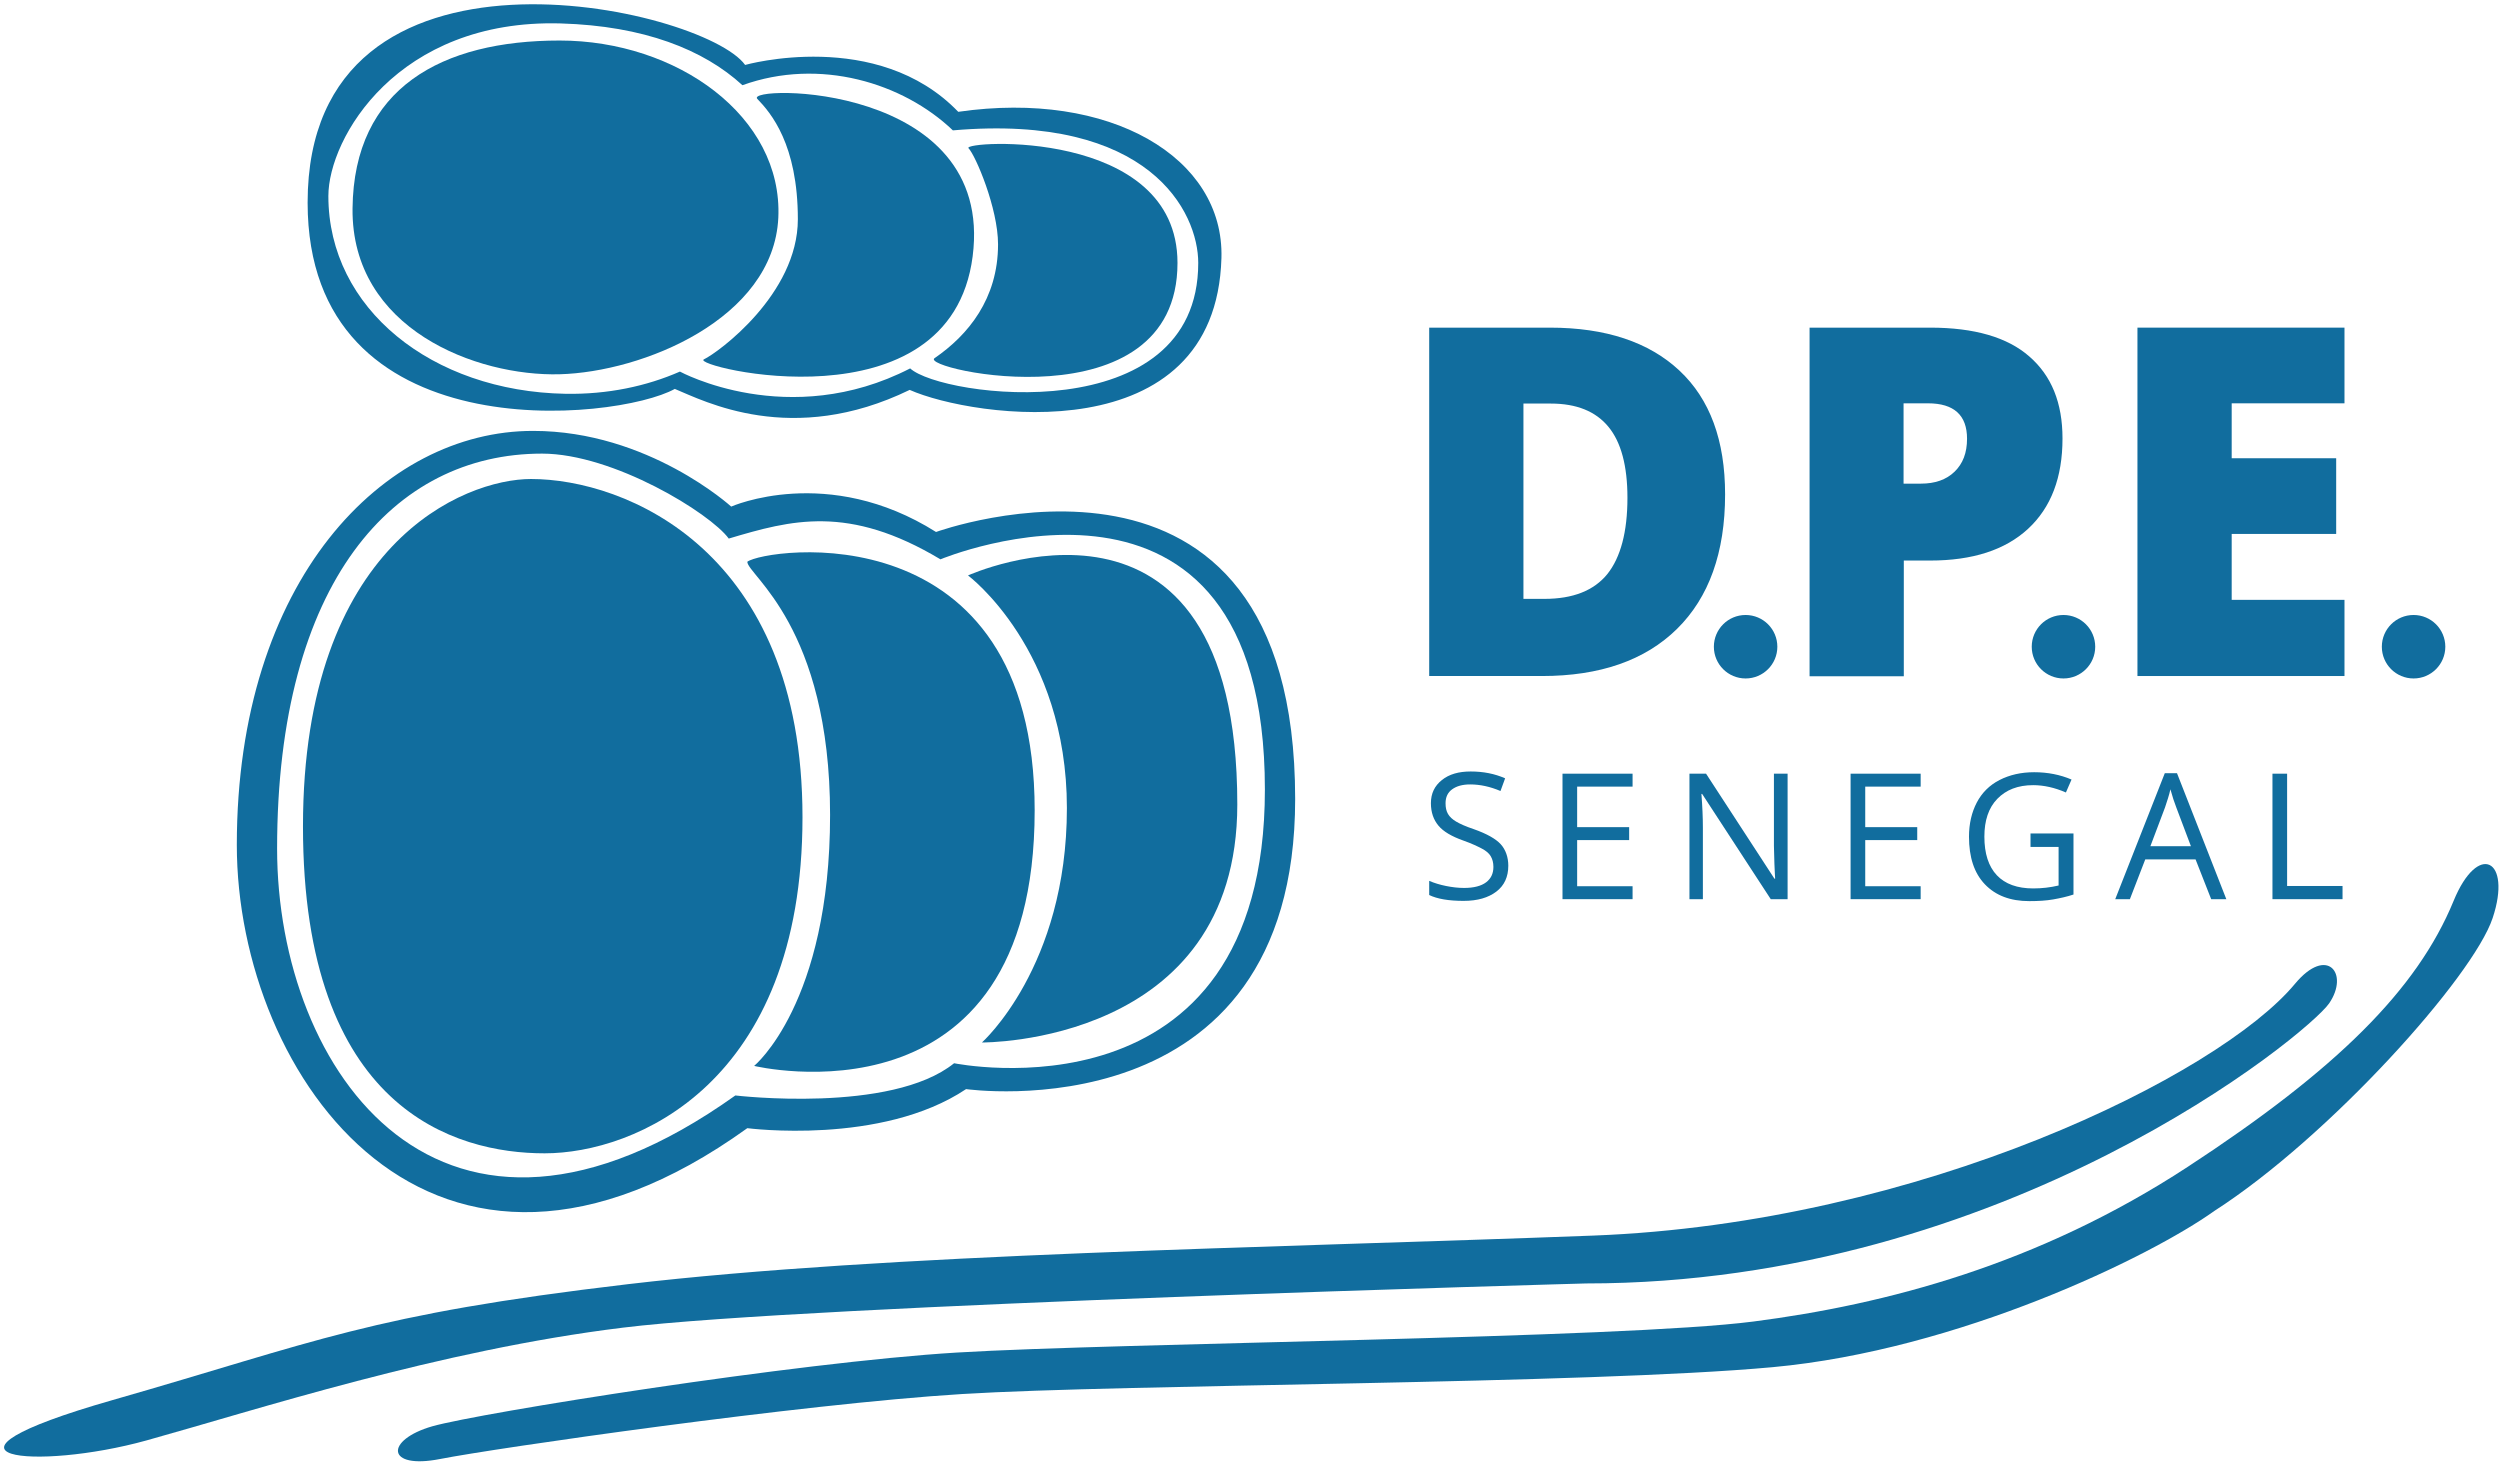
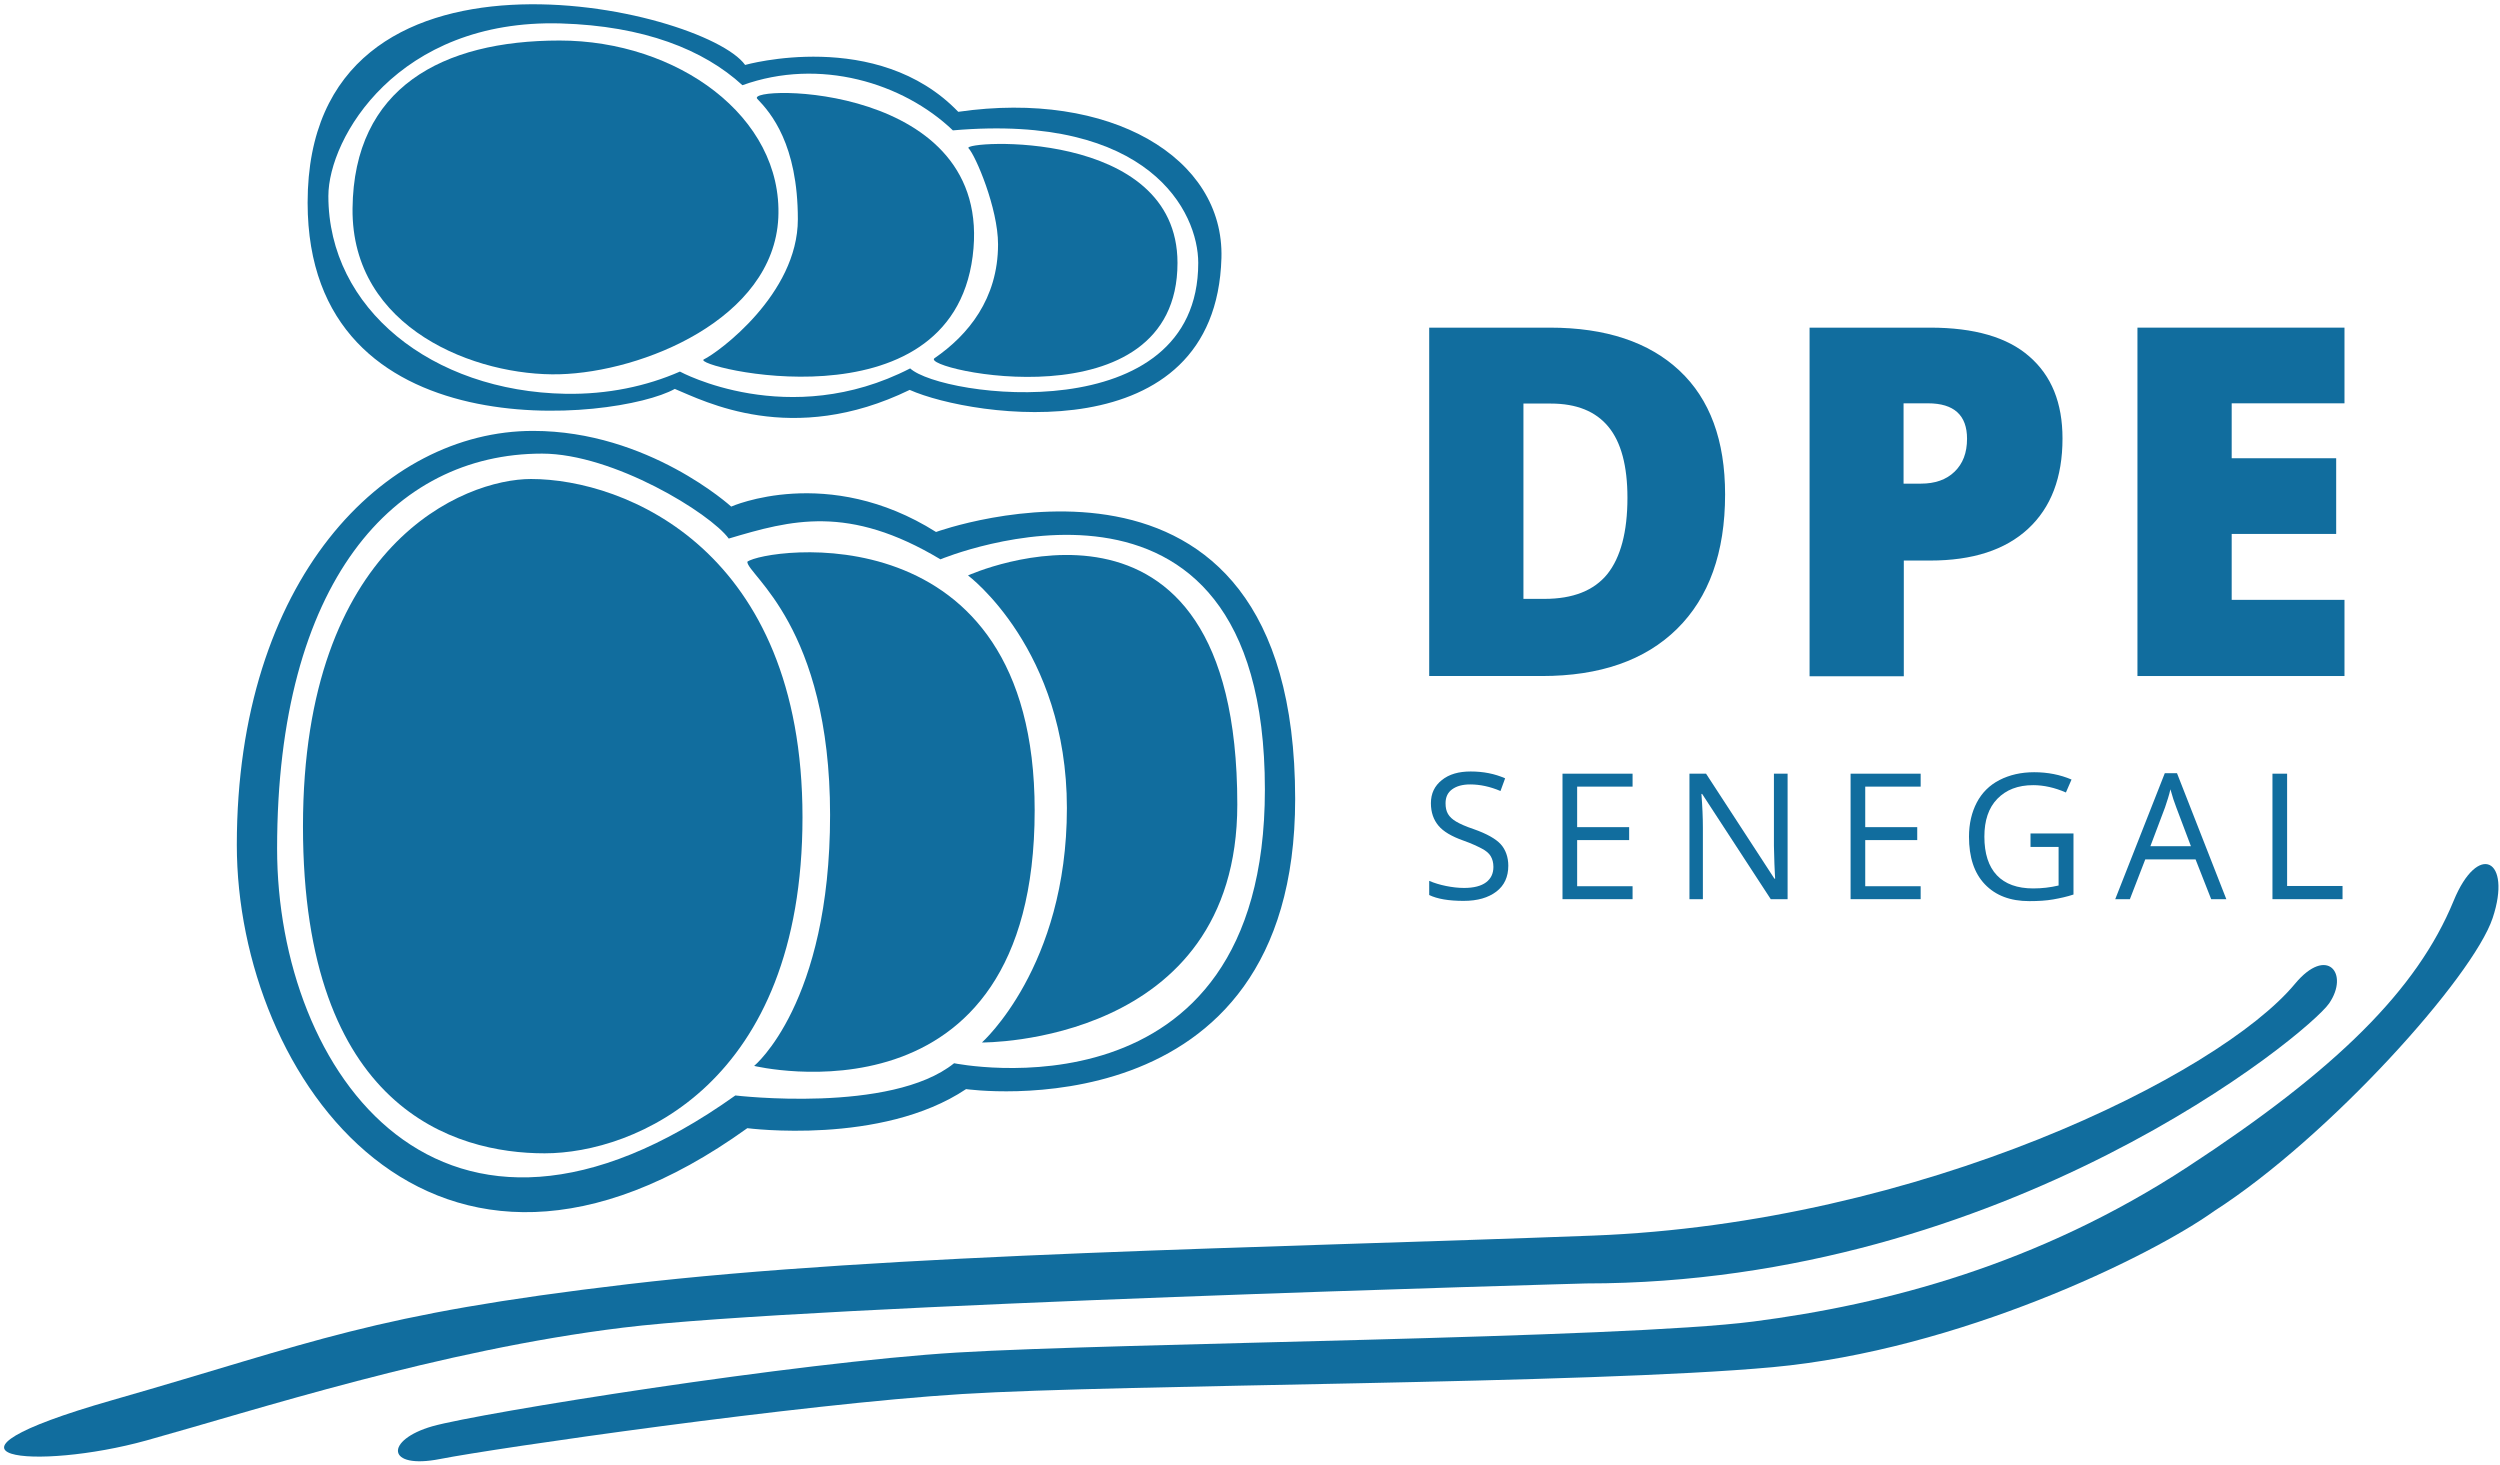
<svg xmlns="http://www.w3.org/2000/svg" version="1.1" id="Lager_1" x="0px" y="0px" viewBox="0 0 1024 600" style="enable-background:new 0 0 1024 600;" xml:space="preserve">
  <style type="text/css">
	.st0{fill:#116D9E;}
	.st1{enable-background:new    ;}
</style>
  <path class="st0" d="M229.2,16.6c-48.1,0-84.3,19.3-84.8,68.8s50.9,68.8,84.8,67.9c33.9-0.9,87.6-22.6,89.6-64.1  C320.7,47.7,277.3,16.6,229.2,16.6z" />
  <g>
    <path class="st0" d="M423.8,331.9c0-123.8-110.6-107.3-117.7-101.8c0,5.4,33.9,26.4,33.9,103.7s-31.1,102.8-31.1,102.8   S423.8,464.3,423.8,331.9z" />
    <path class="st0" d="M299.5,207.5c0,0-34-31-81.1-31C157.1,176.4,97,237.7,97,346.1c0,95,80.2,208.7,209.1,116   c0,0,54.9,7.2,89.6-16c0,0,134.8,19.2,134.8-118.8c0-162.9-147.1-109.4-147.1-109.4C339,189.9,299.5,207.5,299.5,207.5z M222,185.8   c29.2,0,68.9,24.4,76.5,34.8c25.5-7.6,49-14.1,86.7,8.5c0,0,132.9-55.4,132.9,94.3c0,138.2-127.3,112.1-127.3,112.1   c-25.8,20.8-89.6,13.2-89.6,13.2c-120.6,86-187.7-9.9-187.7-101.1C113.5,238.4,161.2,185.8,222,185.8z" />
    <path class="st0" d="M217.5,196.2c-27.3,0-93.4,26.4-93.4,142.3s62.2,133.9,99,133.9s105.6-28.3,105.6-137.7S256,196.2,217.5,196.2   z" />
    <path class="st0" d="M506.8,329.5c0-143.7-110.3-93.8-110.3-93.8S437,265.9,437,331S402.2,427,402.2,427S506.8,428,506.8,329.5z" />
  </g>
  <path class="st0" d="M398.4,105c9.2-71.6-93.7-70.2-88.2-64.5s16.6,18.6,16.6,49.3s-32.6,54.6-38.5,57.4  C282.4,150,389.2,176.5,398.4,105z" />
  <g>
    <path class="st0" d="M382.8,146.7c13.7-9.4,26-24.3,26-46.6c0-14.8-9.2-36.4-12.1-39.4c-2.9-3,85.6-8.6,85.6,47   C482.3,174.8,376.1,151.2,382.8,146.7z" />
    <path class="st0" d="M500.3,105.7c1.2-41.2-45.6-68.9-107.8-59.9c-33.2-34.5-87.3-19.2-87.3-19.2C288.3,3,126-34.2,126,83   c0,102.8,126.6,89.5,150.4,76.3c11.9,4.9,47.9,23.9,96.2,0.4C398.5,171.2,498,185.8,500.3,105.7z M372.8,150.9   c-49.8,25.6-94.3,1.3-94.3,1.3c-13.7,6-29.6,9.4-46.9,9.1c-54.7-1-97.1-34.9-97.1-81c0-23.7,28.3-72.6,95.2-70.7   c34,1,58.5,10.7,74.4,25.3l0,0c31.6-11.4,65.8-1,86.2,18.5c80.7-7,100.5,33.5,100.5,54.3C490.8,176.5,385.8,162.8,372.8,150.9z" />
  </g>
  <path class="st0" d="M255.2,543.8C180,553,105,577.5,60,590s-97.9,7.5-14-16.5s105-35,211.2-47.5s261.1-14.8,395.3-19.9  C786.7,501,908.9,440.4,940,403c13.2-15.9,22.4-4.2,14,8c-8.5,12.3-132.3,114.7-304.3,114.7C649.7,525.7,330.4,534.5,255.2,543.8z" />
  <path class="st0" d="M177.1,584.2C196.6,578.7,326,558,392,554s272-5.7,326.2-12.7c54.2-7,116.6-23.3,177.8-63.3s94.1-72.7,109-109  c10-24.4,24-17.1,16,7s-67,89.8-114,120c-26.3,18.8-104.8,57-181,64s-265.8,6.9-332,11s-191.3,22.2-213.7,26.6  C158,602,157.6,589.8,177.1,584.2z" />
  <g class="st1">
    <path class="st0" d="M617.8,354.6c0,4.5-1.6,8.1-4.9,10.6s-7.7,3.8-13.4,3.8c-6.1,0-10.8-0.8-14.1-2.4v-5.8   c2.1,0.9,4.4,1.6,6.9,2.1s4.9,0.8,7.4,0.8c4,0,7-0.8,9-2.3s3-3.6,3-6.3c0-1.8-0.4-3.2-1.1-4.4s-1.9-2.2-3.6-3.1s-4.2-2.1-7.6-3.3   c-4.8-1.7-8.2-3.7-10.2-6.1s-3.1-5.4-3.1-9.2c0-4,1.5-7.1,4.5-9.5s6.9-3.5,11.8-3.5c5.1,0,9.8,0.9,14.1,2.8l-1.9,5.2   c-4.2-1.8-8.4-2.7-12.4-2.7c-3.2,0-5.6,0.7-7.4,2s-2.7,3.2-2.7,5.7c0,1.8,0.3,3.2,1,4.4s1.8,2.2,3.3,3.1s3.9,2,7.2,3.1   c5.4,1.9,9.1,4,11.1,6.2S617.8,351.1,617.8,354.6z" />
    <path class="st0" d="M668.7,368.3h-28.7v-51.4h28.7v5.3h-22.7v16.6h21.3v5.3h-21.3V363h22.7V368.3z" />
    <path class="st0" d="M732.1,368.3h-6.8l-28.1-43.1h-0.3c0.4,5.1,0.6,9.7,0.6,13.9v29.2h-5.5v-51.4h6.8l28,43h0.3   c0-0.6-0.2-2.7-0.3-6.1s-0.2-5.9-0.2-7.4v-29.5h5.6V368.3z" />
    <path class="st0" d="M786.7,368.3H758v-51.4h28.7v5.3H764v16.6h21.3v5.3H764V363h22.7V368.3z" />
    <path class="st0" d="M831.8,341.4h17.5v25c-2.7,0.9-5.5,1.5-8.3,2s-6.1,0.7-9.8,0.7c-7.8,0-13.8-2.3-18.2-6.9s-6.5-11.1-6.5-19.5   c0-5.3,1.1-10,3.2-14s5.2-7.1,9.3-9.2s8.8-3.2,14.2-3.2c5.5,0,10.6,1,15.3,3l-2.3,5.3c-4.6-2-9.1-3-13.4-3   c-6.3,0-11.1,1.9-14.7,5.6s-5.3,8.9-5.3,15.5c0,6.9,1.7,12.2,5.1,15.8s8.4,5.4,14.9,5.4c3.6,0,7-0.4,10.4-1.2v-15.8h-11.5V341.4z" />
    <path class="st0" d="M905.7,368.3l-6.4-16.3h-20.6l-6.3,16.3h-6l20.3-51.6h5l20.2,51.6H905.7z M897.4,346.6l-6-15.9   c-0.8-2-1.6-4.5-2.4-7.4c-0.5,2.3-1.3,4.7-2.2,7.4l-6,15.9H897.4z" />
    <path class="st0" d="M930.8,368.3v-51.4h6v46h22.7v5.4H930.8z" />
  </g>
  <g class="st1">
    <path class="st0" d="M706.6,202.5c0,23.8-6.6,42.2-19.7,55.1c-13.1,12.9-31.6,19.3-55.3,19.3h-46.2V134.2h49.4   c22.9,0,40.6,5.9,53.1,17.6C700.4,163.5,706.6,180.4,706.6,202.5z M666.6,203.9c0-13.1-2.6-22.8-7.8-29.1c-5.2-6.3-13-9.5-23.6-9.5   H624v80h8.6c11.7,0,20.3-3.4,25.8-10.2C663.8,228.3,666.6,217.9,666.6,203.9z" />
    <path class="st0" d="M844.8,179.6c0,16-4.7,28.3-14.1,37c-9.4,8.7-22.8,13-40.1,13h-10.8v47.4h-38.6V134.2h49.4   c18,0,31.6,3.9,40.6,11.8C840.3,153.9,844.8,165,844.8,179.6z M779.8,198.1h7c5.8,0,10.4-1.6,13.8-4.9c3.4-3.3,5.1-7.7,5.1-13.5   c0-9.6-5.3-14.5-16-14.5h-10V198.1z" />
    <path class="st0" d="M960.3,276.9h-84.8V134.2h84.8v31h-46.2v22.5h42.8v31h-42.8v27h46.2V276.9z" />
  </g>
-   <circle class="st0" cx="715" cy="264.9" r="13" />
-   <circle class="st0" cx="845.2" cy="264.9" r="13" />
-   <circle class="st0" cx="988.6" cy="264.9" r="13" />
</svg>
